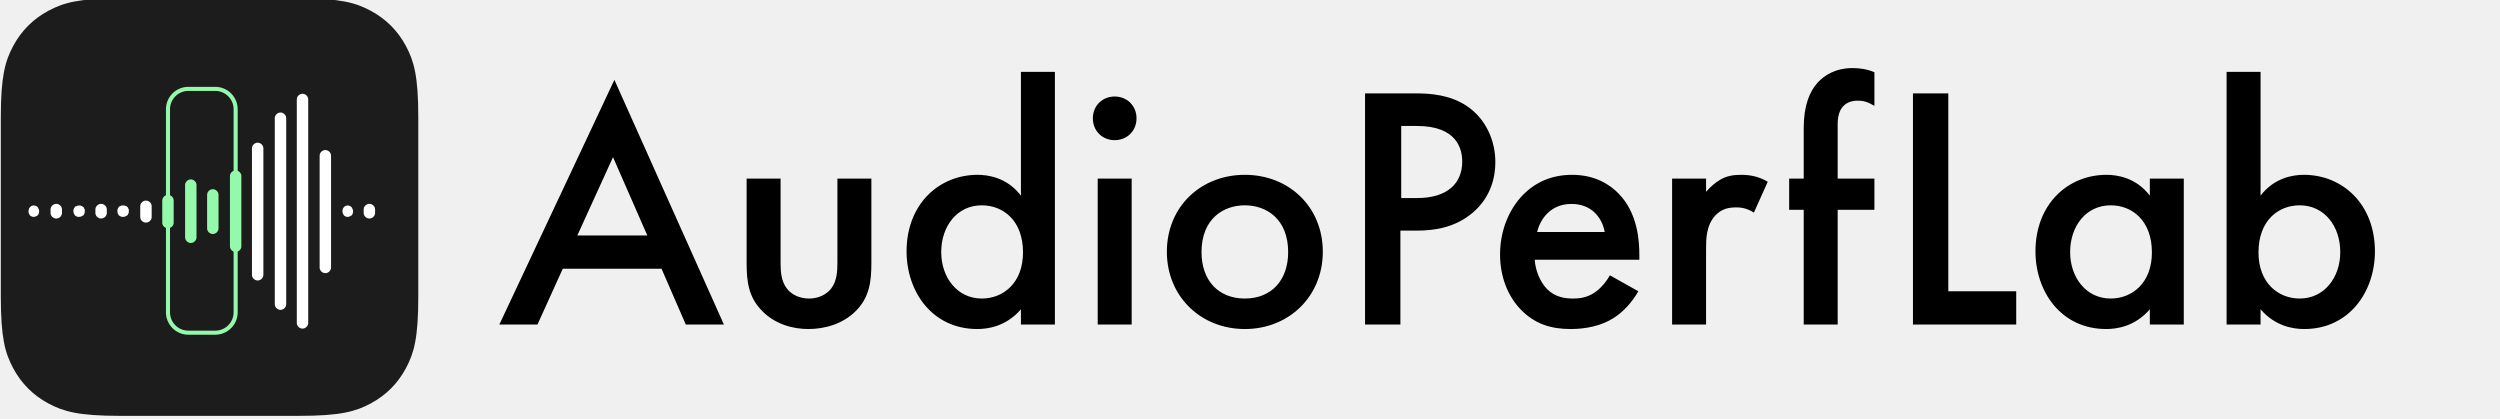
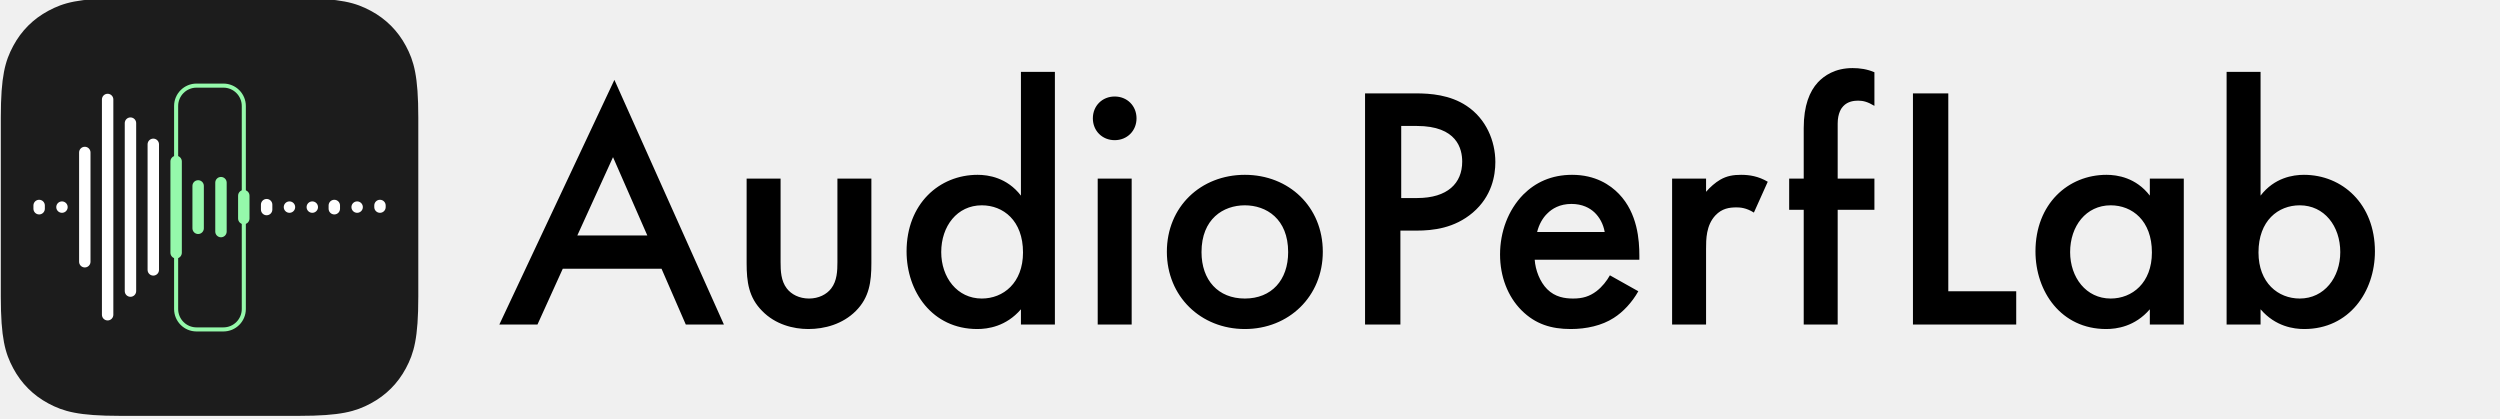
<svg xmlns="http://www.w3.org/2000/svg" width="3066px" height="513px" viewBox="0 0 3066 513" version="1.1">
  <g id="Page-1" stroke="none" stroke-width="1" fill="none" fill-rule="evenodd">
    <g id="Icon" transform="translate(1, -2)">
-       <path d="M146.141,5.90428975e-15 L365.859,5.90428975e-15 C416.675,2.47372737e-15 435.102,5.291 453.68,15.227 C472.258,25.162 486.838,39.742 496.773,58.32 C506.709,76.898 512,95.325 512,146.141 L512,365.859 C512,416.675 506.709,435.102 496.773,453.68 C486.838,472.258 472.258,486.838 453.68,496.773 C435.102,506.709 416.675,512 365.859,512 L146.141,512 C95.325,512 76.898,506.709 58.32,496.773 C39.742,486.838 25.162,472.258 15.227,453.68 C5.291,435.102 2.28704159e-15,416.675 0,365.859 L0,146.141 C-2.28704159e-15,95.325 5.291,76.898 15.227,58.32 C25.162,39.742 39.742,25.162 58.32,15.227 C76.898,5.291 95.325,9.33485213e-15 146.141,5.90428975e-15 Z" id="Combined-Shape" fill="#1C1C1C" />
-       <g id="Waveform-3" transform="translate(34, 111)">
-         <path d="M411,152.25 L411,147.75 C411,144.15 414.267,141 418,141 C421.733,141 425,144.15 425,147.75 L425,152.25 C425,155.85 421.733,159 418,159 C414.267,159 411,155.85 411,152.25 Z" id="Path" fill="#FFFFFF" />
-         <path d="M386.793,155.164 C385.897,153.787 385,151.951 385,150.115 C385,148.279 385.448,146.443 386.793,145.066 C389.034,142.311 393.517,142.311 396.207,145.066 C397.103,146.443 398,148.279 398,150.115 C398,151.951 397.552,153.787 396.207,155.164 C394.862,156.082 393.069,157 391.276,157 C389.483,157 387.69,156.082 386.793,155.164 Z" id="Path" fill="#FFFFFF" />
-         <path d="M357,219.136 L357,81.864 C357,78.203 360.267,75 364,75 C367.733,75 371,78.203 371,81.864 L371,219.136 C371,222.797 367.733,226 364,226 C360.267,226 357,222.797 357,219.136 Z" id="Path" fill="#FFFFFF" />
-         <path d="M302,264.151 L302,35.849 C302,32.196 305.267,29 309,29 C312.733,29 316,32.196 316,35.849 L316,264.151 C316,267.804 312.733,271 309,271 C305.267,271 302,267.804 302,264.151 Z" id="Path" fill="#FFFFFF" />
-         <path d="M329,287.143 L329,12.857 C329,9.2 332.267,6 336,6 C339.733,6 343,9.2 343,12.857 L343,287.143 C343,290.8 339.733,294 336,294 C332.267,294 329,290.8 329,287.143 Z" id="Path" fill="#FFFFFF" />
-         <path d="M274,228.149 L274,72.851 C274,69.197 277.267,66 281,66 C284.733,66 288,69.197 288,72.851 L288,228.149 C288,231.803 284.733,235 281,235 C277.267,235 274,231.803 274,228.149 Z" id="Path" fill="#FFFFFF" />
-         <path d="M247,193.182 L247,106.818 C247,103.182 250.267,100 254,100 C257.733,100 261,103.182 261,106.818 L261,193.182 C261,196.818 257.733,200 254,200 C250.267,200 247,196.818 247,193.182 Z" id="Path" fill="#95F9AB" />
-         <rect id="Rectangle" stroke="#95F9AB" stroke-width="5" x="171" y="0" width="83" height="299" rx="25" />
-         <path d="M219,171.125 L219,129.875 C219,126.208 222.267,123 226,123 C229.733,123 233,126.208 233,129.875 L233,171.125 C233,174.792 229.733,178 226,178 C222.267,178 219,174.792 219,171.125 Z" id="Path" fill="#95F9AB" />
-         <path d="M192,182.118 L192,117.882 C192,114.212 195.267,111 199,111 C202.733,111 206,114.212 206,117.882 L206,182.118 C206,185.788 202.733,189 199,189 C195.267,189 192,185.788 192,182.118 Z" id="Path" fill="#95F9AB" />
-         <path d="M164,164.167 L164,136.833 C164,133.189 167.267,130 171,130 C174.733,130 178,133.189 178,136.833 L178,164.167 C178,167.811 174.733,171 171,171 C167.267,171 164,167.811 164,164.167 Z" id="Path" fill="#95F9AB" />
-         <path d="M137,157.25 L137,143.75 C137,140.15 140.267,137 144,137 C147.733,137 151,140.15 151,143.75 L151,157.25 C151,160.85 147.733,164 144,164 C140.267,164 137,160.85 137,157.25 Z" id="Path" fill="#FFFFFF" />
-         <path d="M113.2,156.533 C112.267,156.067 111.333,155.6 110.867,155.133 C110.4,154.667 109.933,153.733 109.467,152.8 C109,151.867 109,150.933 109,150 C109,149.533 109,149.067 109,148.6 C109,148.133 109.467,147.667 109.467,147.2 C109.467,146.733 109.933,146.267 109.933,145.8 C110.4,145.333 110.4,145.333 110.867,144.867 C110.867,144.4 111.333,144.4 111.8,143.933 C112.267,143.933 112.733,143.467 113.2,143.467 C113.667,143 114.133,143 114.6,143 C115.533,143 116.467,143 117.4,143 C117.867,143 118.333,143.467 118.8,143.467 C119.267,143.467 119.733,143.467 120.2,143.933 C120.667,144.4 120.667,144.4 121.133,144.867 C121.6,144.867 121.6,145.333 122.067,145.8 C122.067,146.267 122.533,146.733 122.533,147.2 C123,147.667 123,148.133 123,148.6 C123,149.067 123,149.533 123,150 C123,150.933 123,151.867 122.533,152.8 C122.067,153.733 121.6,154.667 121.133,155.133 C119.733,156.067 117.867,157 116,157 C115.067,157 114.133,157 113.2,156.533 Z" id="Path" fill="#FFFFFF" />
-         <path d="M82,152.25 L82,147.75 C82,144.15 85.267,141 89,141 C92.733,141 96,144.15 96,147.75 L96,152.25 C96,155.85 92.733,159 89,159 C85.267,159 82,155.85 82,152.25 Z" id="Path" fill="#FFFFFF" />
-         <path d="M27,152.25 L27,147.75 C27,144.15 30.267,141 34,141 C37.733,141 41,144.15 41,147.75 L41,152.25 C41,155.85 37.733,159 34,159 C30.267,159 27,155.85 27,152.25 Z" id="Path" fill="#FFFFFF" />
-         <path d="M59.2,156.539 C58.267,156.078 57.333,155.617 56.867,155.156 C55.933,153.772 55,151.928 55,150.083 C55,148.239 55.467,146.394 56.867,145.011 C56.867,144.55 57.333,144.55 57.8,144.089 C58.267,144.089 58.733,143.627 59.2,143.627 C59.667,143.166 60.133,143.166 60.6,143.166 C62.933,142.705 65.267,143.166 67.133,145.011 C67.6,145.011 67.6,145.472 68.067,145.933 C68.067,146.394 68.533,146.855 68.533,147.316 C69,147.778 69,148.239 69,148.7 C69,149.161 69,149.622 69,150.083 C69,151.928 68.533,153.772 67.133,155.156 C65.733,156.078 63.867,157 62,157 C61.067,157 60.133,157 59.2,156.539 Z" id="Path" fill="#FFFFFF" />
-         <path d="M1.793,155.164 C1.345,154.705 0.897,153.787 0.448,152.869 C0,151.951 0,151.033 0,150.115 C0,148.279 0.448,146.443 1.793,145.066 C4.034,142.311 8.517,142.311 11.207,145.066 C12.103,146.443 13,148.279 13,150.115 C13,151.033 13,151.951 12.552,152.869 C12.103,153.787 11.655,154.705 11.207,155.164 C9.862,156.082 8.069,157 6.276,157 C4.483,157 2.69,156.082 1.793,155.164 Z" id="Path" fill="#FFFFFF" />
+       <path d="M146.141,0 L365.859,0 C416.675,0 435.102,5.291 453.68,15.227 C472.258,25.162 486.838,39.742 496.773,58.32 C506.709,76.898 512,95.325 512,146.141 L512,365.859 C512,416.675 506.709,435.102 496.773,453.68 C486.838,472.258 472.258,486.838 453.68,496.773 C435.102,506.709 416.675,512 365.859,512 L146.141,512 C95.325,512 76.898,506.709 58.32,496.773 C39.742,486.838 25.162,472.258 15.227,453.68 C5.291,435.102 0,416.675 0,365.859 L0,146.141 C0,95.325 5.291,76.898 15.227,58.32 C25.162,39.742 39.742,25.162 58.32,15.227 C76.898,5.291 95.325,0 146.141,0 Z" id="Combined-Shape" fill="#1C1C1C" />
+       <g id="Waveform-3" transform="translate(256, 256.5) scale(-1, 1) translate(-256, -256.5) translate(40, 107)">
+         <rect id="Selection" stroke="#95F9AB" stroke-width="5" x="174" y="0" width="83" height="299" rx="25" />
+         <rect id="Rectangle" fill="#FFFFFF" x="362" y="75" width="14" height="148" rx="7" />
+         <rect id="Rectangle-Copy" fill="#FFFFFF" x="334" y="10" width="14" height="278" rx="7" />
+         <rect id="Rectangle-Copy-2" fill="#FFFFFF" x="306" y="39" width="14" height="220" rx="7" />
+         <rect id="Rectangle-Copy-3" fill="#FFFFFF" x="278" y="65" width="14" height="168" rx="7" />
+         <rect id="Rectangle-Copy-4" fill="#95F9AB" x="250" y="86" width="14" height="126" rx="7" />
+         <rect id="Rectangle-Copy-6" fill="#95F9AB" x="223" y="116" width="14" height="66" rx="7" />
+         <rect id="Rectangle-Copy-7" fill="#95F9AB" x="195" y="112" width="14" height="74" rx="7" />
+         <rect id="Rectangle-Copy-8" fill="#95F9AB" x="167" y="128" width="14" height="42" rx="7" />
+         <rect id="Rectangle-Copy-9" fill="#FFFFFF" x="139" y="139" width="14" height="20" rx="7" />
+         <rect id="Rectangle-Copy-10" fill="#FFFFFF" x="111" y="142" width="14" height="14" rx="7" />
+         <rect id="Rectangle-Copy-11" fill="#FFFFFF" x="83" y="142" width="14" height="14" rx="7" />
+         <rect id="Rectangle-Copy-12" fill="#FFFFFF" x="56" y="140" width="14" height="18" rx="7" />
+         <rect id="Rectangle-Copy-13" fill="#FFFFFF" x="28" y="142" width="14" height="14" rx="7" />
+         <rect id="Rectangle-Copy-14" fill="#FFFFFF" x="0" y="140" width="14" height="16" rx="7" />
+         <rect id="Rectangle" fill="#FFFFFF" x="390" y="142" width="14" height="14" rx="7" />
+         <rect id="Rectangle" fill="#FFFFFF" x="418" y="140" width="14" height="18" rx="7" />
      </g>
    </g>
    <path d="M841.05,398 L811.3,329.575 L690.175,329.575 L659.15,398 L612.4,398 L753.5,97.95 L887.8,398 L841.05,398 Z M708.025,288.775 L793.875,288.775 L751.8,192.725 L708.025,288.775 Z M915.66,219.075 L957.31,219.075 L957.31,321.5 C957.31,332.125 957.735,344.45 964.96,353.8 C970.485,361.025 980.26,366.125 992.16,366.125 C1004.06,366.125 1013.835,361.025 1019.36,353.8 C1026.585,344.45 1027.01,332.125 1027.01,321.5 L1027.01,219.075 L1068.66,219.075 L1068.66,322.775 C1068.66,345.725 1066.11,364.85 1049.535,381.425 C1033.385,397.575 1011.285,403.525 991.31,403.525 C973.035,403.525 950.935,398 934.785,381.425 C918.21,364.85 915.66,345.725 915.66,322.775 L915.66,219.075 Z M1252.07,239.9 L1252.07,88.175 L1293.72,88.175 L1293.72,398 L1252.07,398 L1252.07,379.3 C1233.795,400.55 1211.27,403.525 1198.52,403.525 C1143.27,403.525 1111.82,357.625 1111.82,308.325 C1111.82,250.1 1151.77,214.4 1198.945,214.4 C1212.12,214.4 1235.07,217.8 1252.07,239.9 Z M1204.045,251.8 C1173.87,251.8 1154.32,277.3 1154.32,309.175 C1154.32,340.2 1173.87,366.125 1204.045,366.125 C1230.395,366.125 1254.62,347 1254.62,309.6 C1254.62,270.5 1230.395,251.8 1204.045,251.8 Z M1346.23,219.075 L1387.88,219.075 L1387.88,398 L1346.23,398 L1346.23,219.075 Z M1340.28,145.125 C1340.28,129.825 1351.755,118.35 1367.055,118.35 C1382.355,118.35 1393.83,129.825 1393.83,145.125 C1393.83,160.425 1382.355,171.9 1367.055,171.9 C1351.755,171.9 1340.28,160.425 1340.28,145.125 Z M1526.665,214.4 C1580.64,214.4 1622.29,253.5 1622.29,308.75 C1622.29,363.575 1580.64,403.525 1526.665,403.525 C1472.69,403.525 1431.04,363.575 1431.04,308.75 C1431.04,253.5 1472.69,214.4 1526.665,214.4 Z M1526.665,366.125 C1559.39,366.125 1579.79,343.6 1579.79,309.175 C1579.79,268.375 1553.015,251.8 1526.665,251.8 C1500.315,251.8 1473.54,268.375 1473.54,309.175 C1473.54,343.6 1493.94,366.125 1526.665,366.125 Z M1674.1,114.525 L1736.575,114.525 C1754,114.525 1778.225,116.225 1798.625,129.825 C1822.425,145.55 1833.9,172.75 1833.9,198.675 C1833.9,215.25 1829.65,240.75 1806.275,260.725 C1783.75,279.85 1757.825,282.825 1737,282.825 L1717.45,282.825 L1717.45,398 L1674.1,398 L1674.1,114.525 Z M1718.45,154.475 L1718.45,242.875 L1738,242.875 C1775.4,242.875 1793.25,224.6 1793.25,198.25 C1793.25,182.525 1786.875,154.475 1737.575,154.475 L1718.45,154.475 Z M1974.385,337.65 L2009.235,357.2 C2001.585,370.8 1990.535,382.7 1979.06,389.925 C1964.61,399.275 1945.485,403.525 1926.36,403.525 C1902.56,403.525 1883.01,397.575 1866.01,380.575 C1849.01,363.575 1839.66,338.925 1839.66,312.15 C1839.66,284.525 1849.435,257.75 1868.135,238.625 C1883.01,223.75 1902.56,214.4 1928.06,214.4 C1956.535,214.4 1974.81,226.725 1985.435,237.775 C2008.385,261.575 2010.51,294.725 2010.51,313.425 L2010.51,318.525 L1882.16,318.525 C1883.01,331.275 1888.535,345.725 1897.46,354.65 C1907.235,364.425 1919.135,366.125 1929.335,366.125 C1940.81,366.125 1949.31,363.575 1957.81,357.2 C1965.035,351.675 1970.56,344.45 1974.385,337.65 Z M1885.135,284.525 L1968.01,284.525 C1966.31,274.75 1961.635,266.25 1955.26,260.3 C1949.735,255.2 1940.81,250.1 1927.21,250.1 C1912.76,250.1 1903.41,256.05 1897.885,261.575 C1891.935,267.1 1887.26,275.6 1885.135,284.525 Z M2050.67,398 L2050.67,219.075 L2092.32,219.075 L2092.32,235.225 C2096.995,229.7 2103.795,223.75 2109.745,220.35 C2117.82,215.675 2125.895,214.4 2135.245,214.4 C2145.445,214.4 2156.495,216.1 2167.97,222.9 L2150.97,260.725 C2141.62,254.775 2133.97,254.35 2129.72,254.35 C2120.795,254.35 2111.87,255.625 2103.795,264.125 C2092.32,276.45 2092.32,293.45 2092.32,305.35 L2092.32,398 L2050.67,398 Z M2298.78,257.325 L2253.73,257.325 L2253.73,398 L2212.08,398 L2212.08,257.325 L2194.23,257.325 L2194.23,219.075 L2212.08,219.075 L2212.08,157.025 C2212.08,129.4 2219.305,111.975 2229.505,100.925 C2237.155,92.85 2250.33,83.5 2272.005,83.5 C2280.93,83.5 2289.855,84.775 2298.78,88.6 L2298.78,129.825 C2290.28,124.725 2284.755,123.45 2278.805,123.45 C2273.705,123.45 2266.055,124.3 2260.53,130.25 C2258.405,132.375 2253.73,138.75 2253.73,151.5 L2253.73,219.075 L2298.78,219.075 L2298.78,257.325 Z M2346.04,114.525 L2389.39,114.525 L2389.39,357.2 L2472.69,357.2 L2472.69,398 L2346.04,398 L2346.04,114.525 Z M2636.55,239.9 L2636.55,219.075 L2678.2,219.075 L2678.2,398 L2636.55,398 L2636.55,379.3 C2618.275,400.55 2595.75,403.525 2583,403.525 C2527.75,403.525 2496.3,357.625 2496.3,308.325 C2496.3,250.1 2536.25,214.4 2583.425,214.4 C2596.6,214.4 2619.55,217.8 2636.55,239.9 Z M2588.525,251.8 C2558.35,251.8 2538.8,277.3 2538.8,309.175 C2538.8,340.2 2558.35,366.125 2588.525,366.125 C2614.875,366.125 2639.1,347 2639.1,309.6 C2639.1,270.5 2614.875,251.8 2588.525,251.8 Z M2772.36,88.175 L2772.36,239.9 C2789.36,217.8 2812.31,214.4 2825.485,214.4 C2872.66,214.4 2912.61,250.1 2912.61,308.325 C2912.61,357.625 2881.16,403.525 2825.91,403.525 C2813.16,403.525 2790.635,400.55 2772.36,379.3 L2772.36,398 L2730.71,398 L2730.71,88.175 L2772.36,88.175 Z M2820.385,251.8 C2794.035,251.8 2769.81,270.5 2769.81,309.6 C2769.81,347 2794.035,366.125 2820.385,366.125 C2850.56,366.125 2870.11,340.2 2870.11,309.175 C2870.11,277.3 2850.56,251.8 2820.385,251.8 Z" id="AudioPerfLab" fill="#000000" />
  </g>
</svg>
